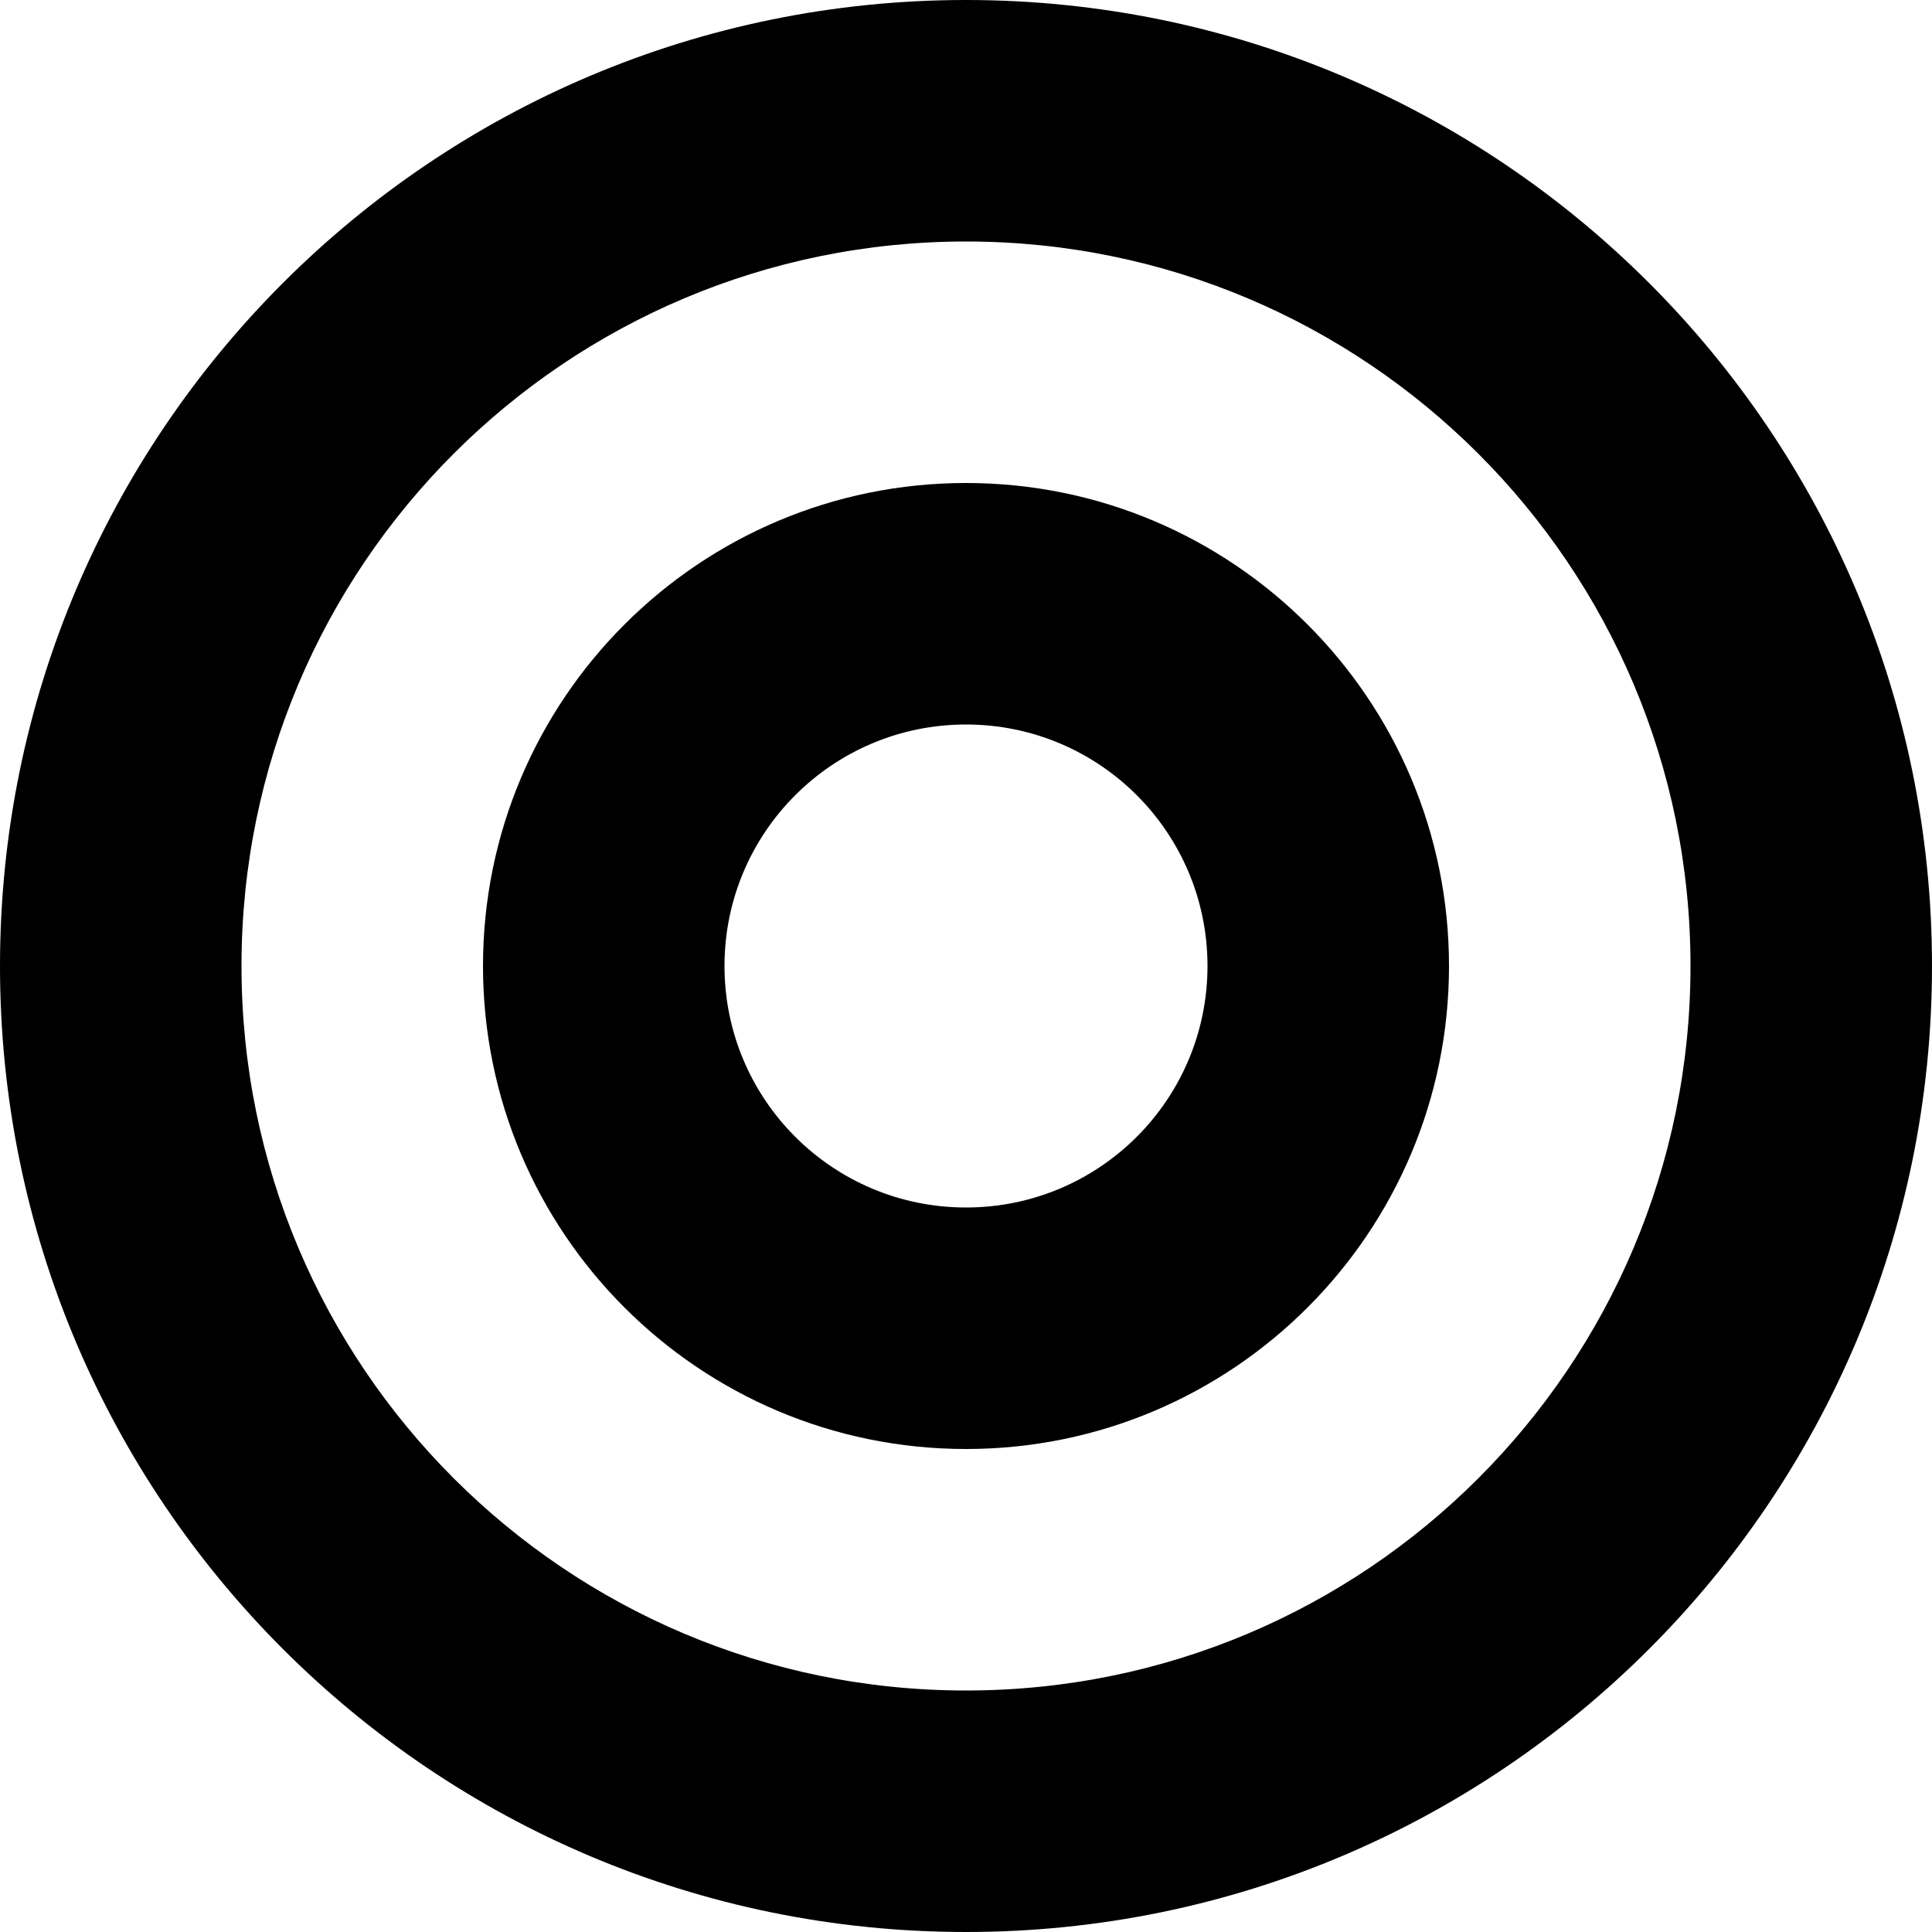
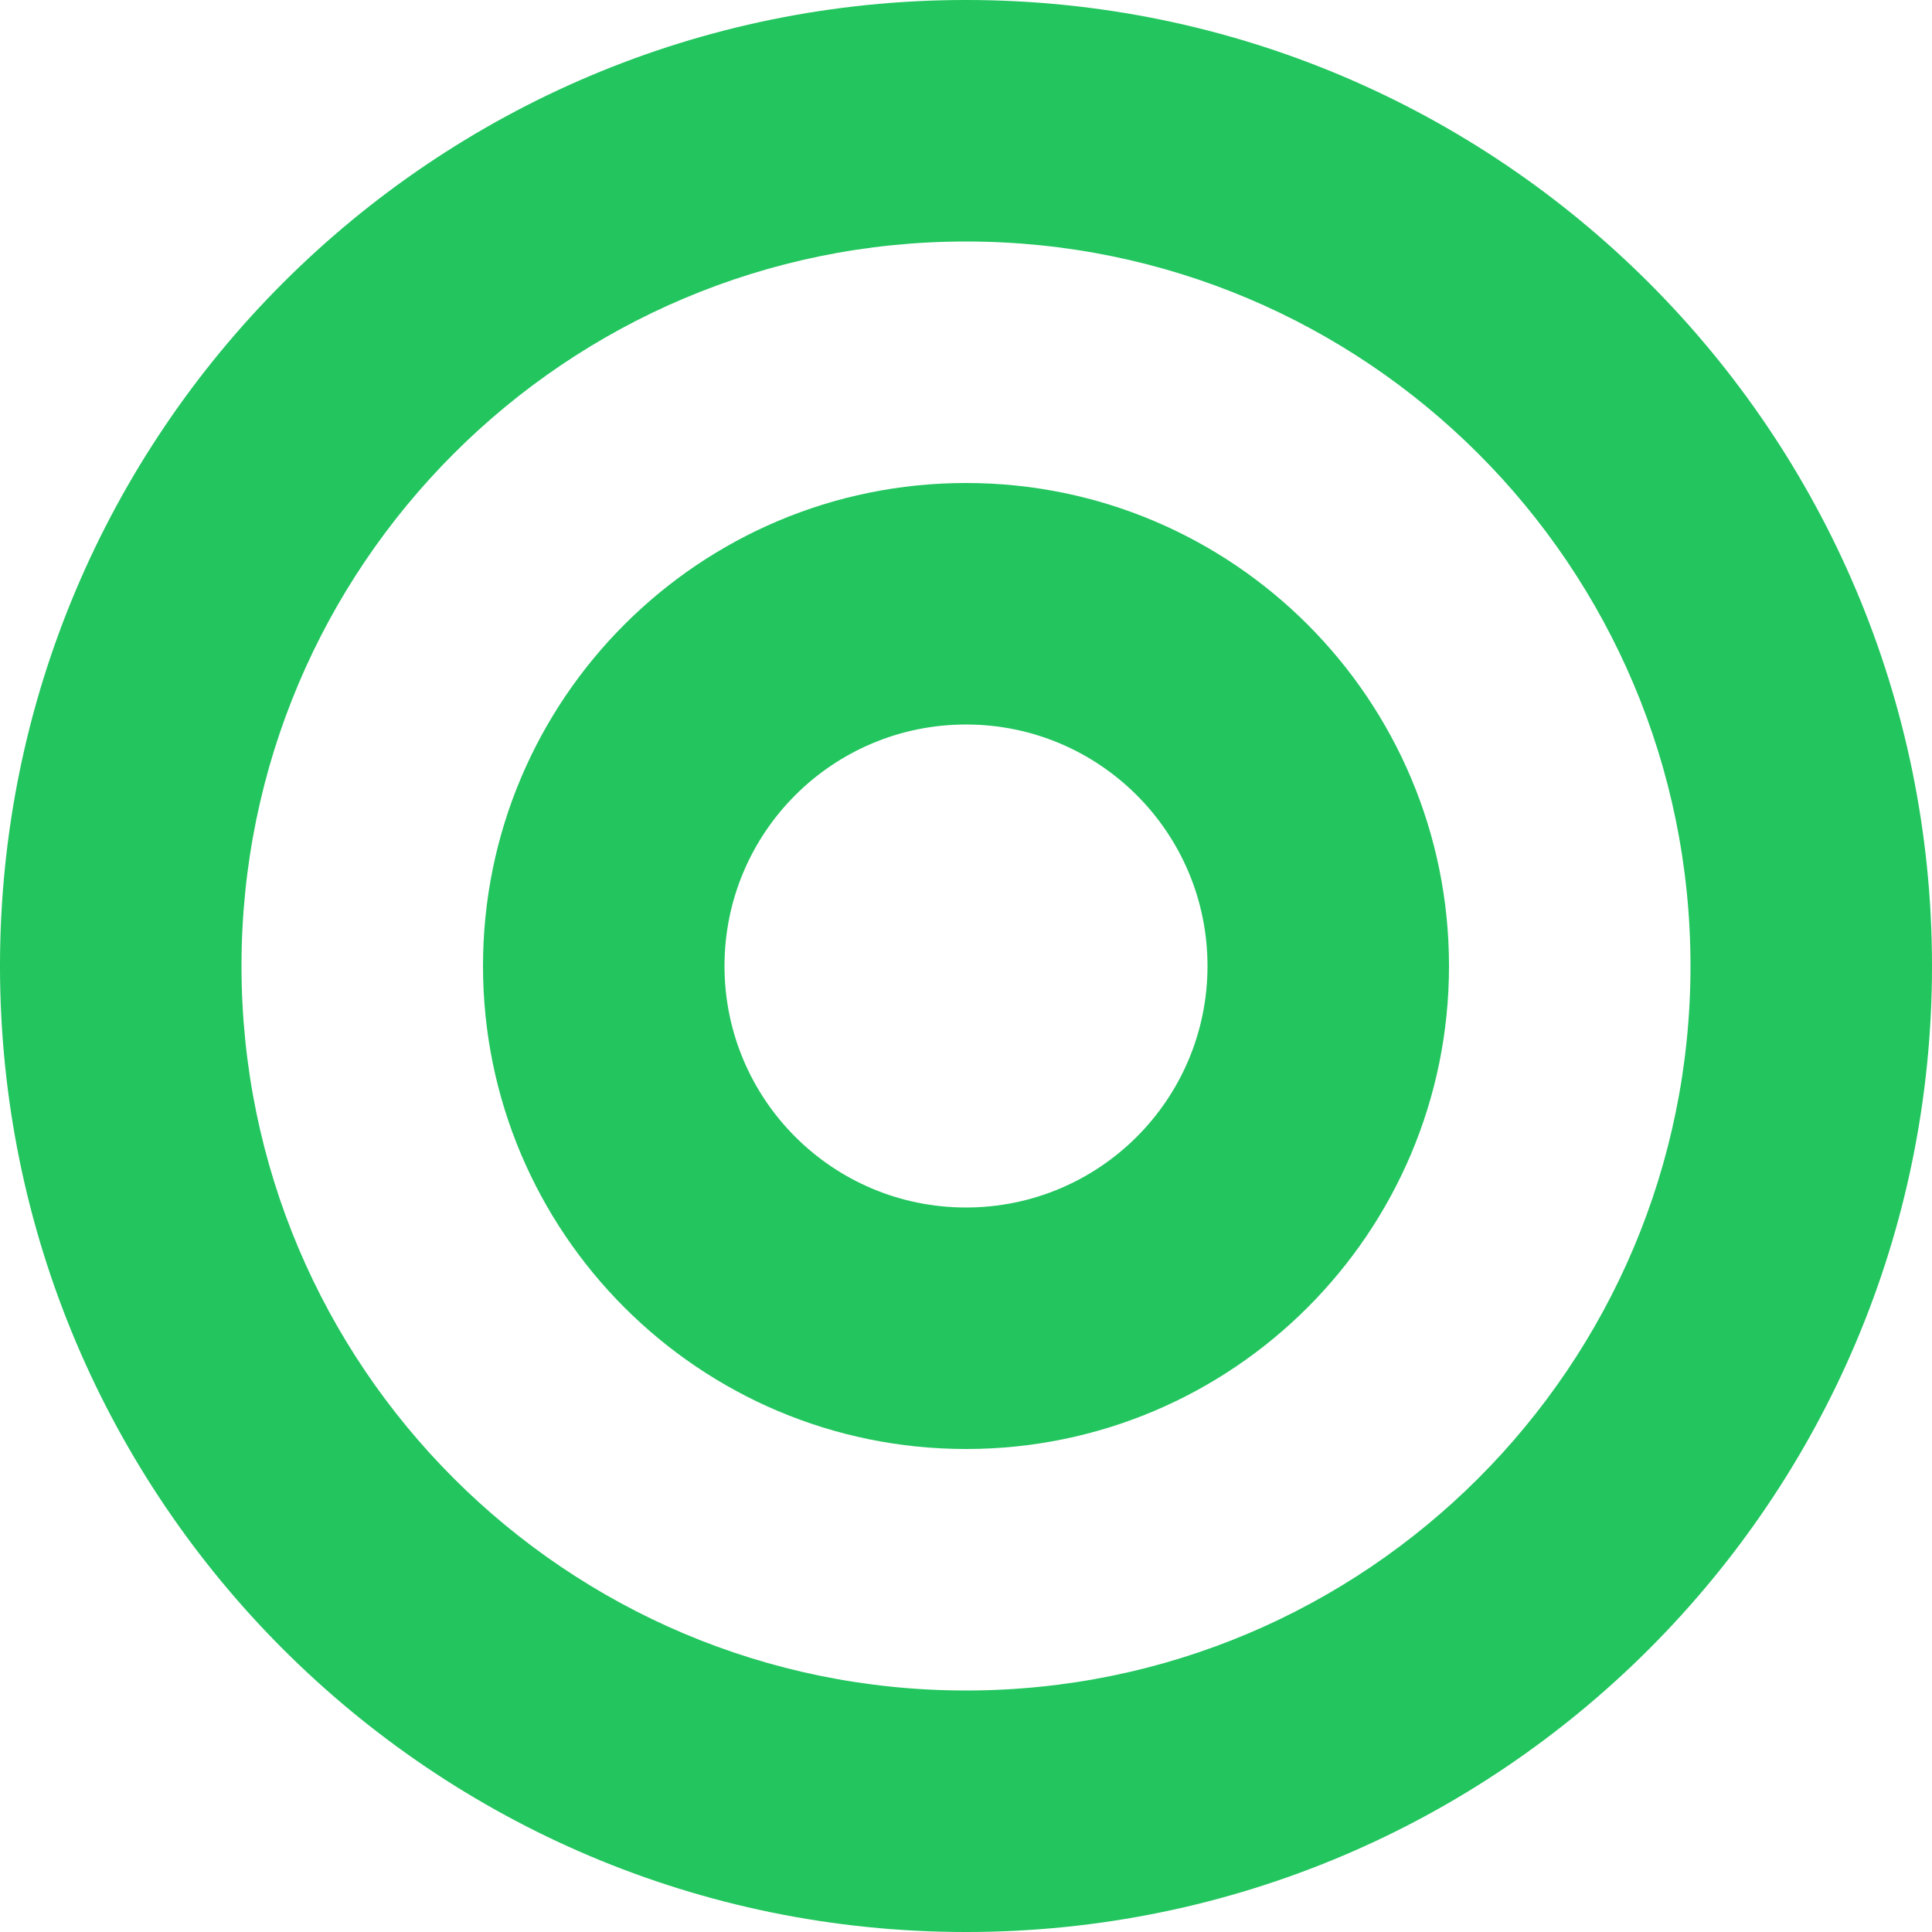
<svg xmlns="http://www.w3.org/2000/svg" width="800px" height="800px" viewBox="0 0 16 16" fill="none">
-   <path fill-rule="evenodd" clip-rule="evenodd" d="M8 4C5.791 4 4 5.791 4 8C4 10.209 5.791 12 8 12C10.209 12 12 10.209 12 8C12 5.791 10.209 4 8 4ZM6 8C6 6.895 6.895 6 8 6C9.105 6 10 6.895 10 8C10 9.105 9.105 10 8 10C6.895 10 6 9.105 6 8Z" fill="#000000" />
-   <path fill-rule="evenodd" clip-rule="evenodd" d="M8 0C3.582 0 0 3.582 0 8C0 12.418 3.582 16 8 16C12.418 16 16 12.418 16 8C16 3.582 12.418 0 8 0ZM2 8C2 4.686 4.686 2 8 2C11.314 2 14 4.686 14 8C14 11.314 11.314 14 8 14C4.686 14 2 11.314 2 8Z" fill="#000000" />
+   <path fill-rule="evenodd" clip-rule="evenodd" d="M8 4C5.791 4 4 5.791 4 8C4 10.209 5.791 12 8 12C10.209 12 12 10.209 12 8C12 5.791 10.209 4 8 4ZM6 8C6 6.895 6.895 6 8 6C9.105 6 10 6.895 10 8C10 9.105 9.105 10 8 10C6.895 10 6 9.105 6 8Z" fill="#22C55E" />
+   <path fill-rule="evenodd" clip-rule="evenodd" d="M8 0C3.582 0 0 3.582 0 8C0 12.418 3.582 16 8 16C12.418 16 16 12.418 16 8C16 3.582 12.418 0 8 0ZM2 8C2 4.686 4.686 2 8 2C11.314 2 14 4.686 14 8C14 11.314 11.314 14 8 14C4.686 14 2 11.314 2 8Z" fill="#22C55E" />
</svg>
